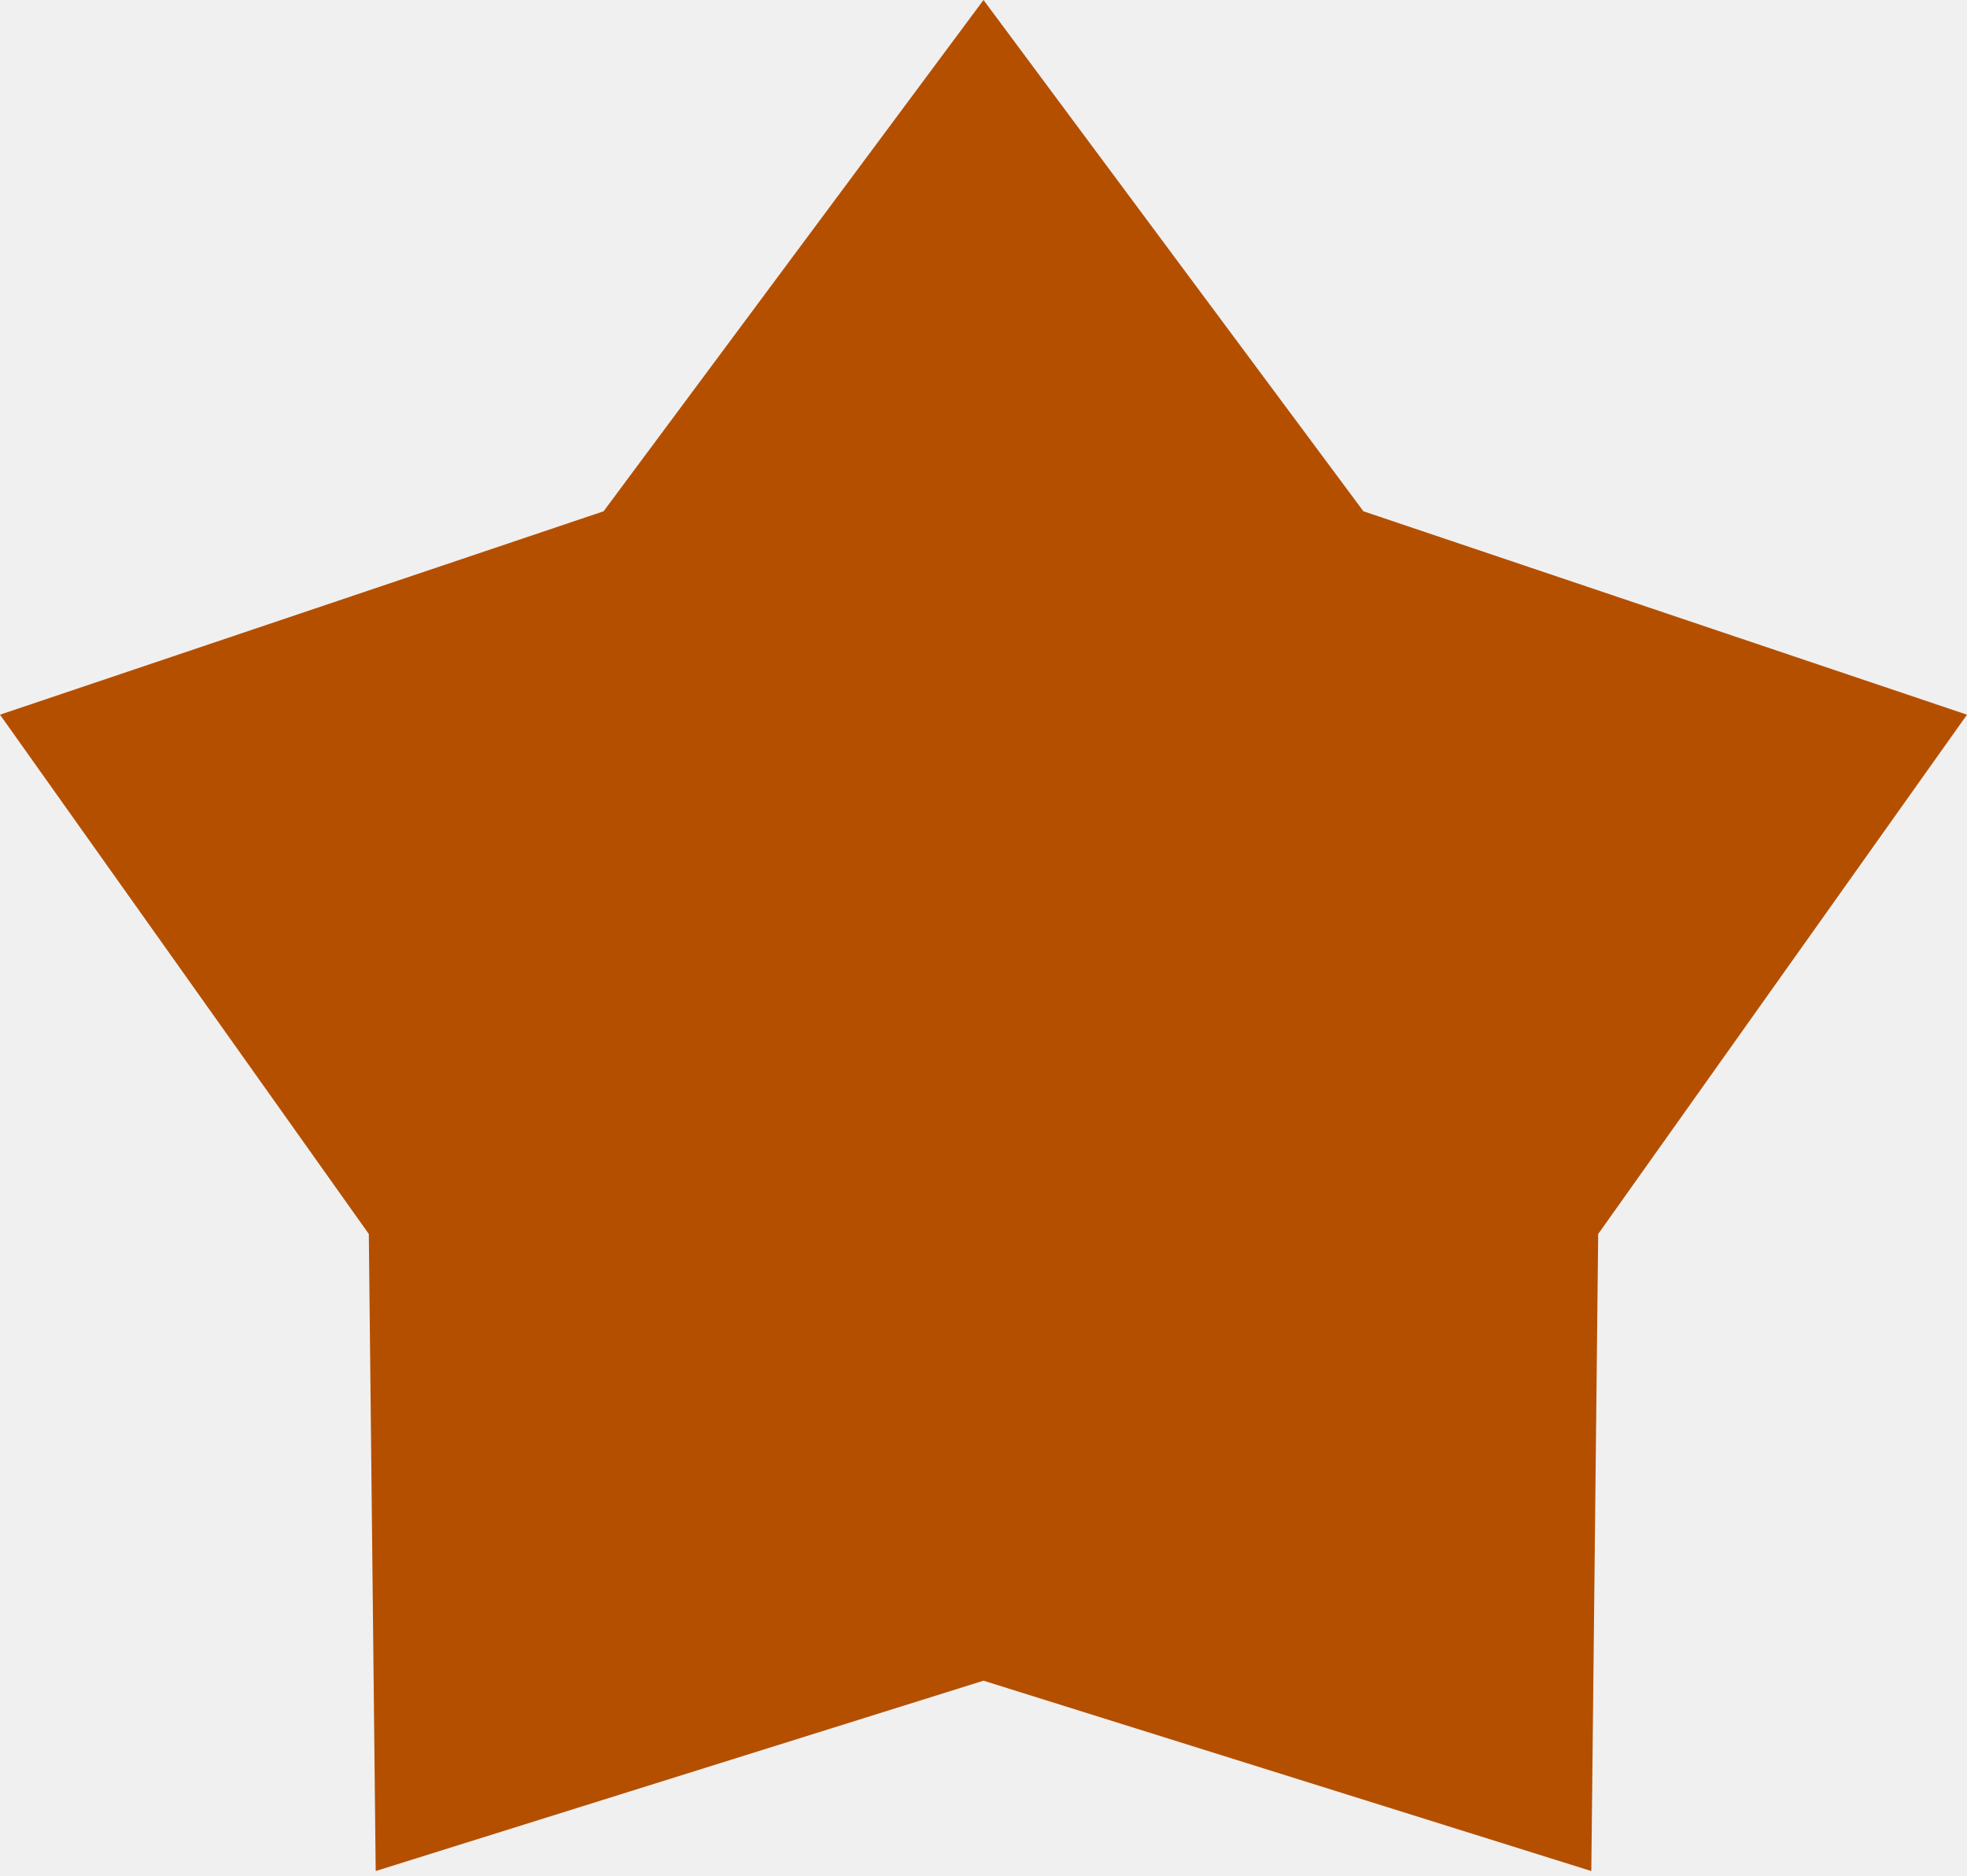
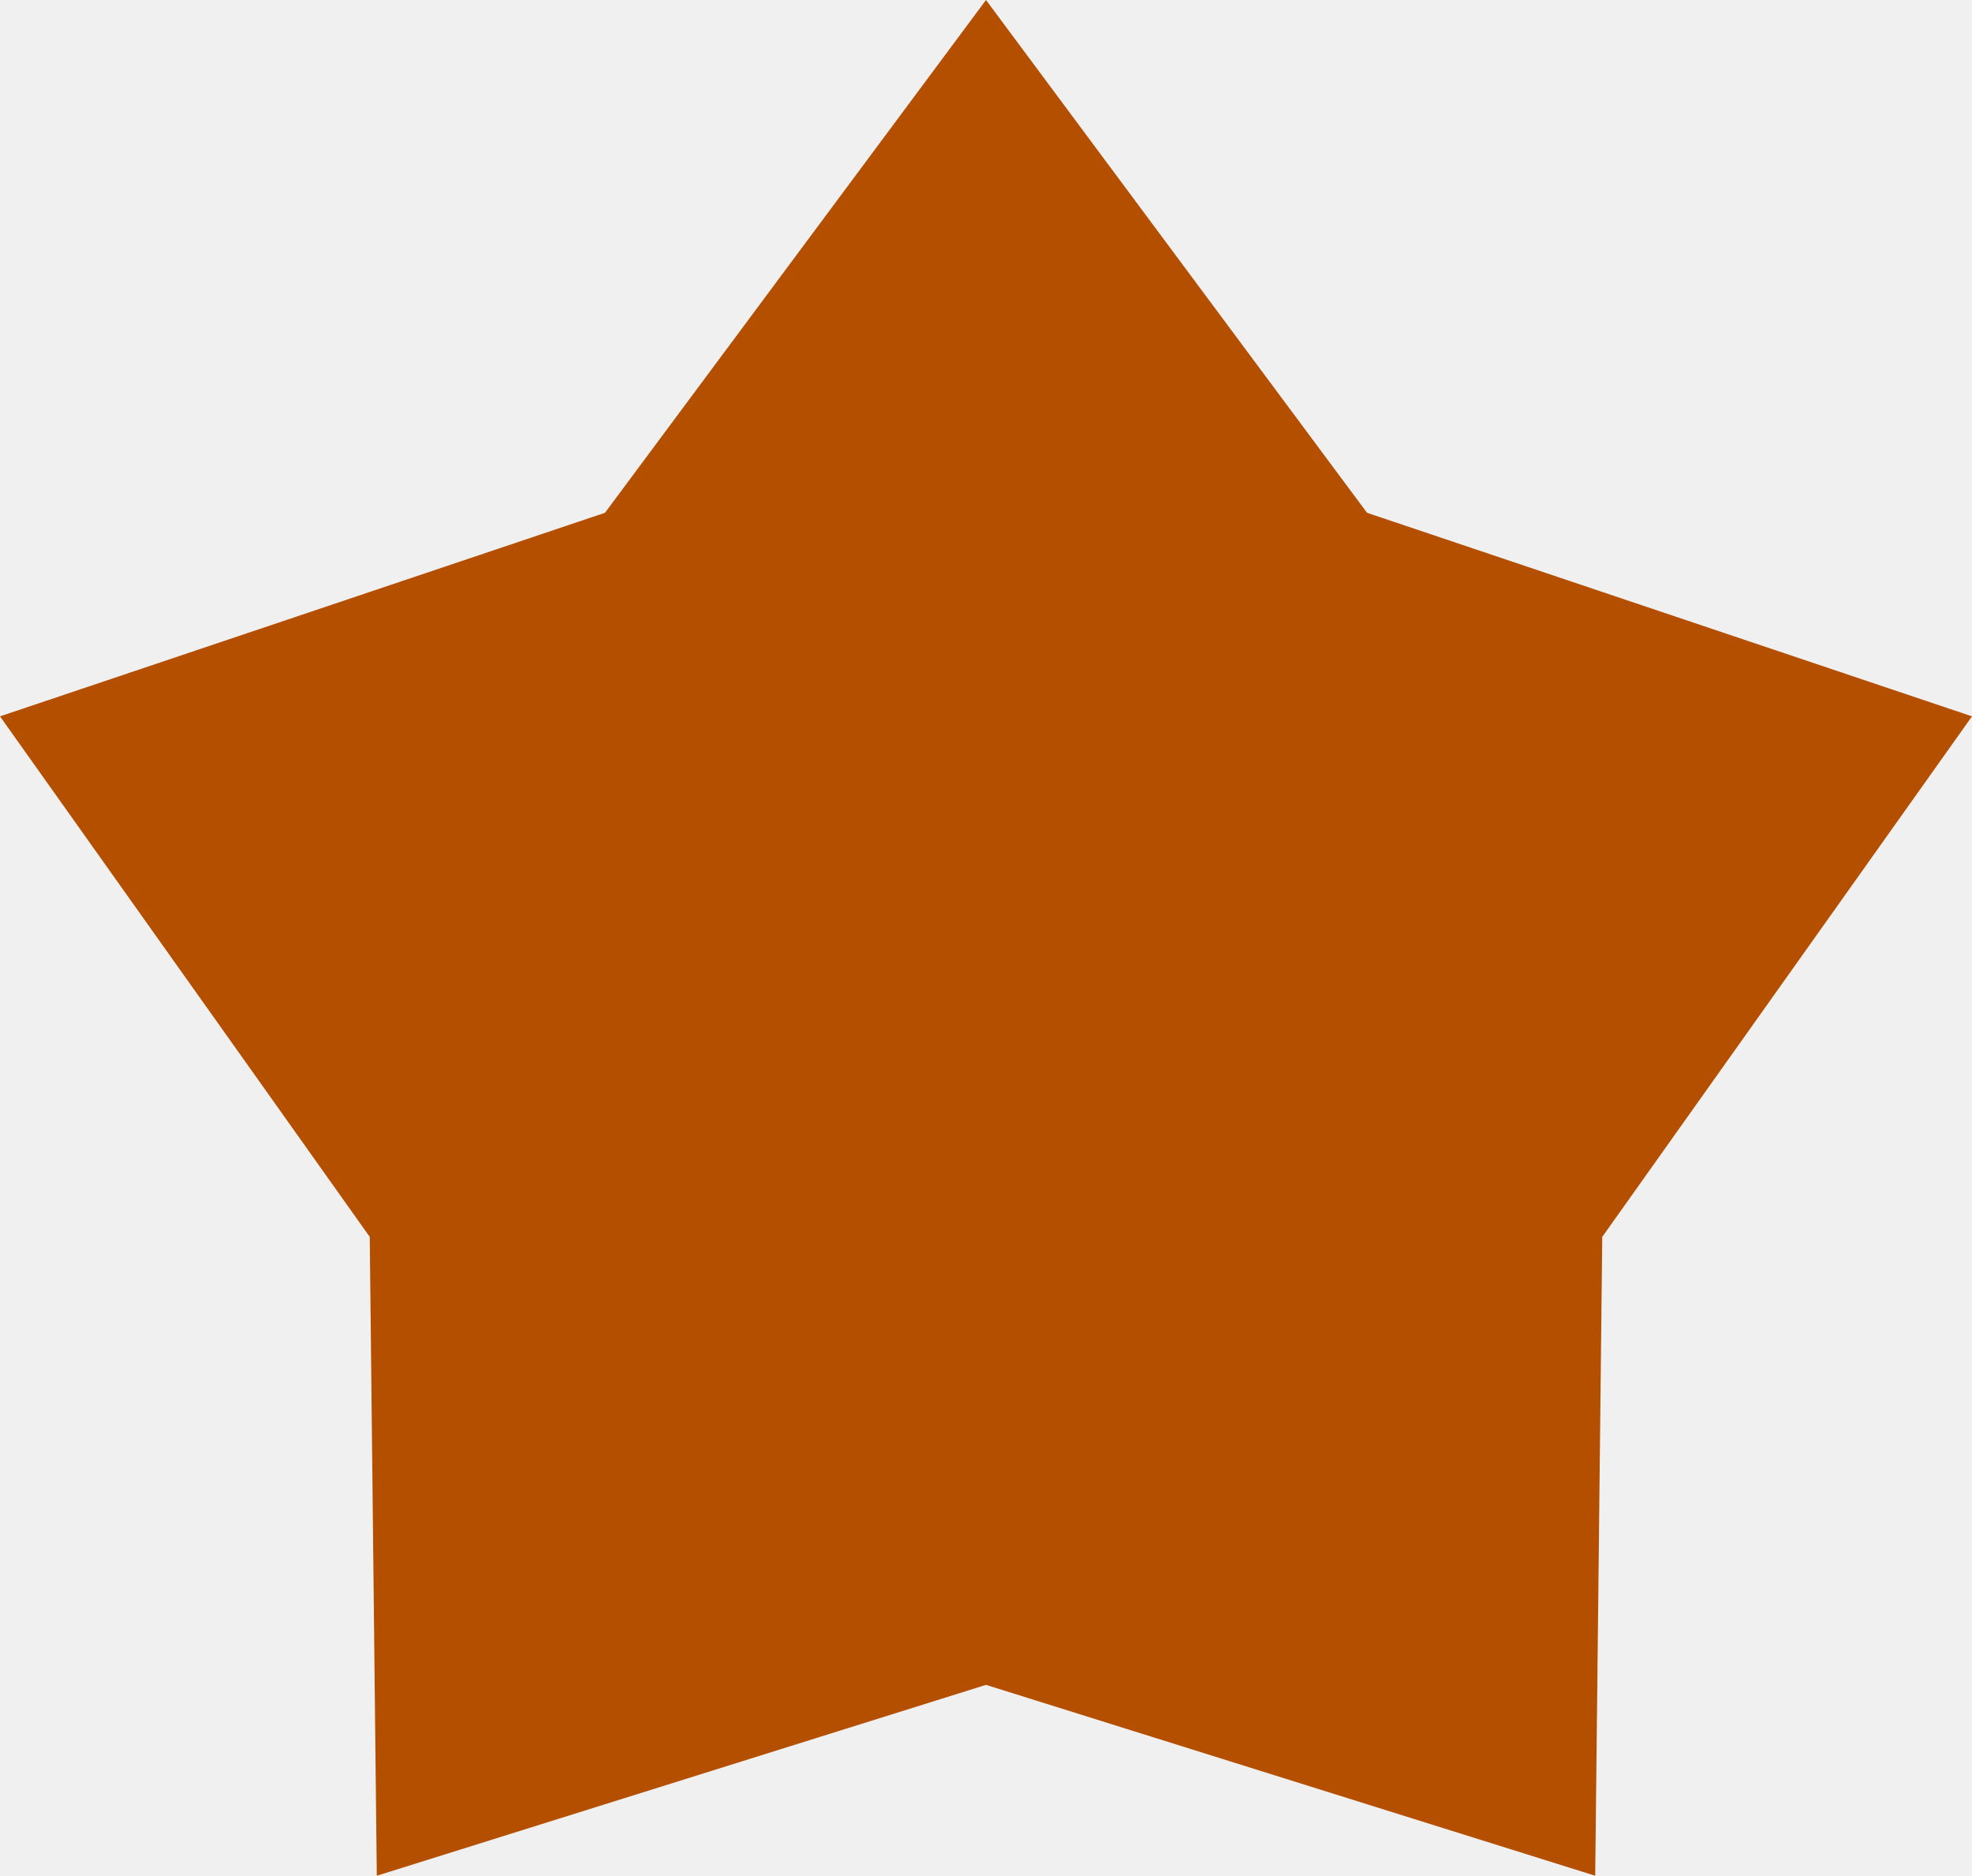
- <svg xmlns="http://www.w3.org/2000/svg" width="280" height="267" viewBox="0 0 280 267" fill="none">
-   <g clip-path="url(#clip0_7_105)">
-     <path d="M140 0L85.92 72.77L0 101.72L52.5 175.63L53.48 266.3L140 239.21L226.52 266.3L227.5 175.63L280 101.72L194.08 72.77L140 0Z" fill="#B54F00" />
-   </g>
-   <defs>
-     <clipPath id="clip0_7_105">
-       <rect width="280" height="266.3" fill="white" />
-     </clipPath>
-   </defs>
+ <svg xmlns="http://www.w3.org/2000/svg" version="1.1" id="Layer_1" x="0px" y="0px" viewBox="0 0 280 266.3" style="enable-background:new 0 0 280 266.3;" xml:space="preserve">
+   <style type="text/css">
+ 	.st0{fill:#B54F00;}
+ </style>
+   <polygon class="st0" points="140,0 85.9,72.8 0,101.7 52.5,175.6 53.5,266.3 140,239.2 226.5,266.3 227.5,175.6 280,101.7   194.1,72.8 " />
</svg>
